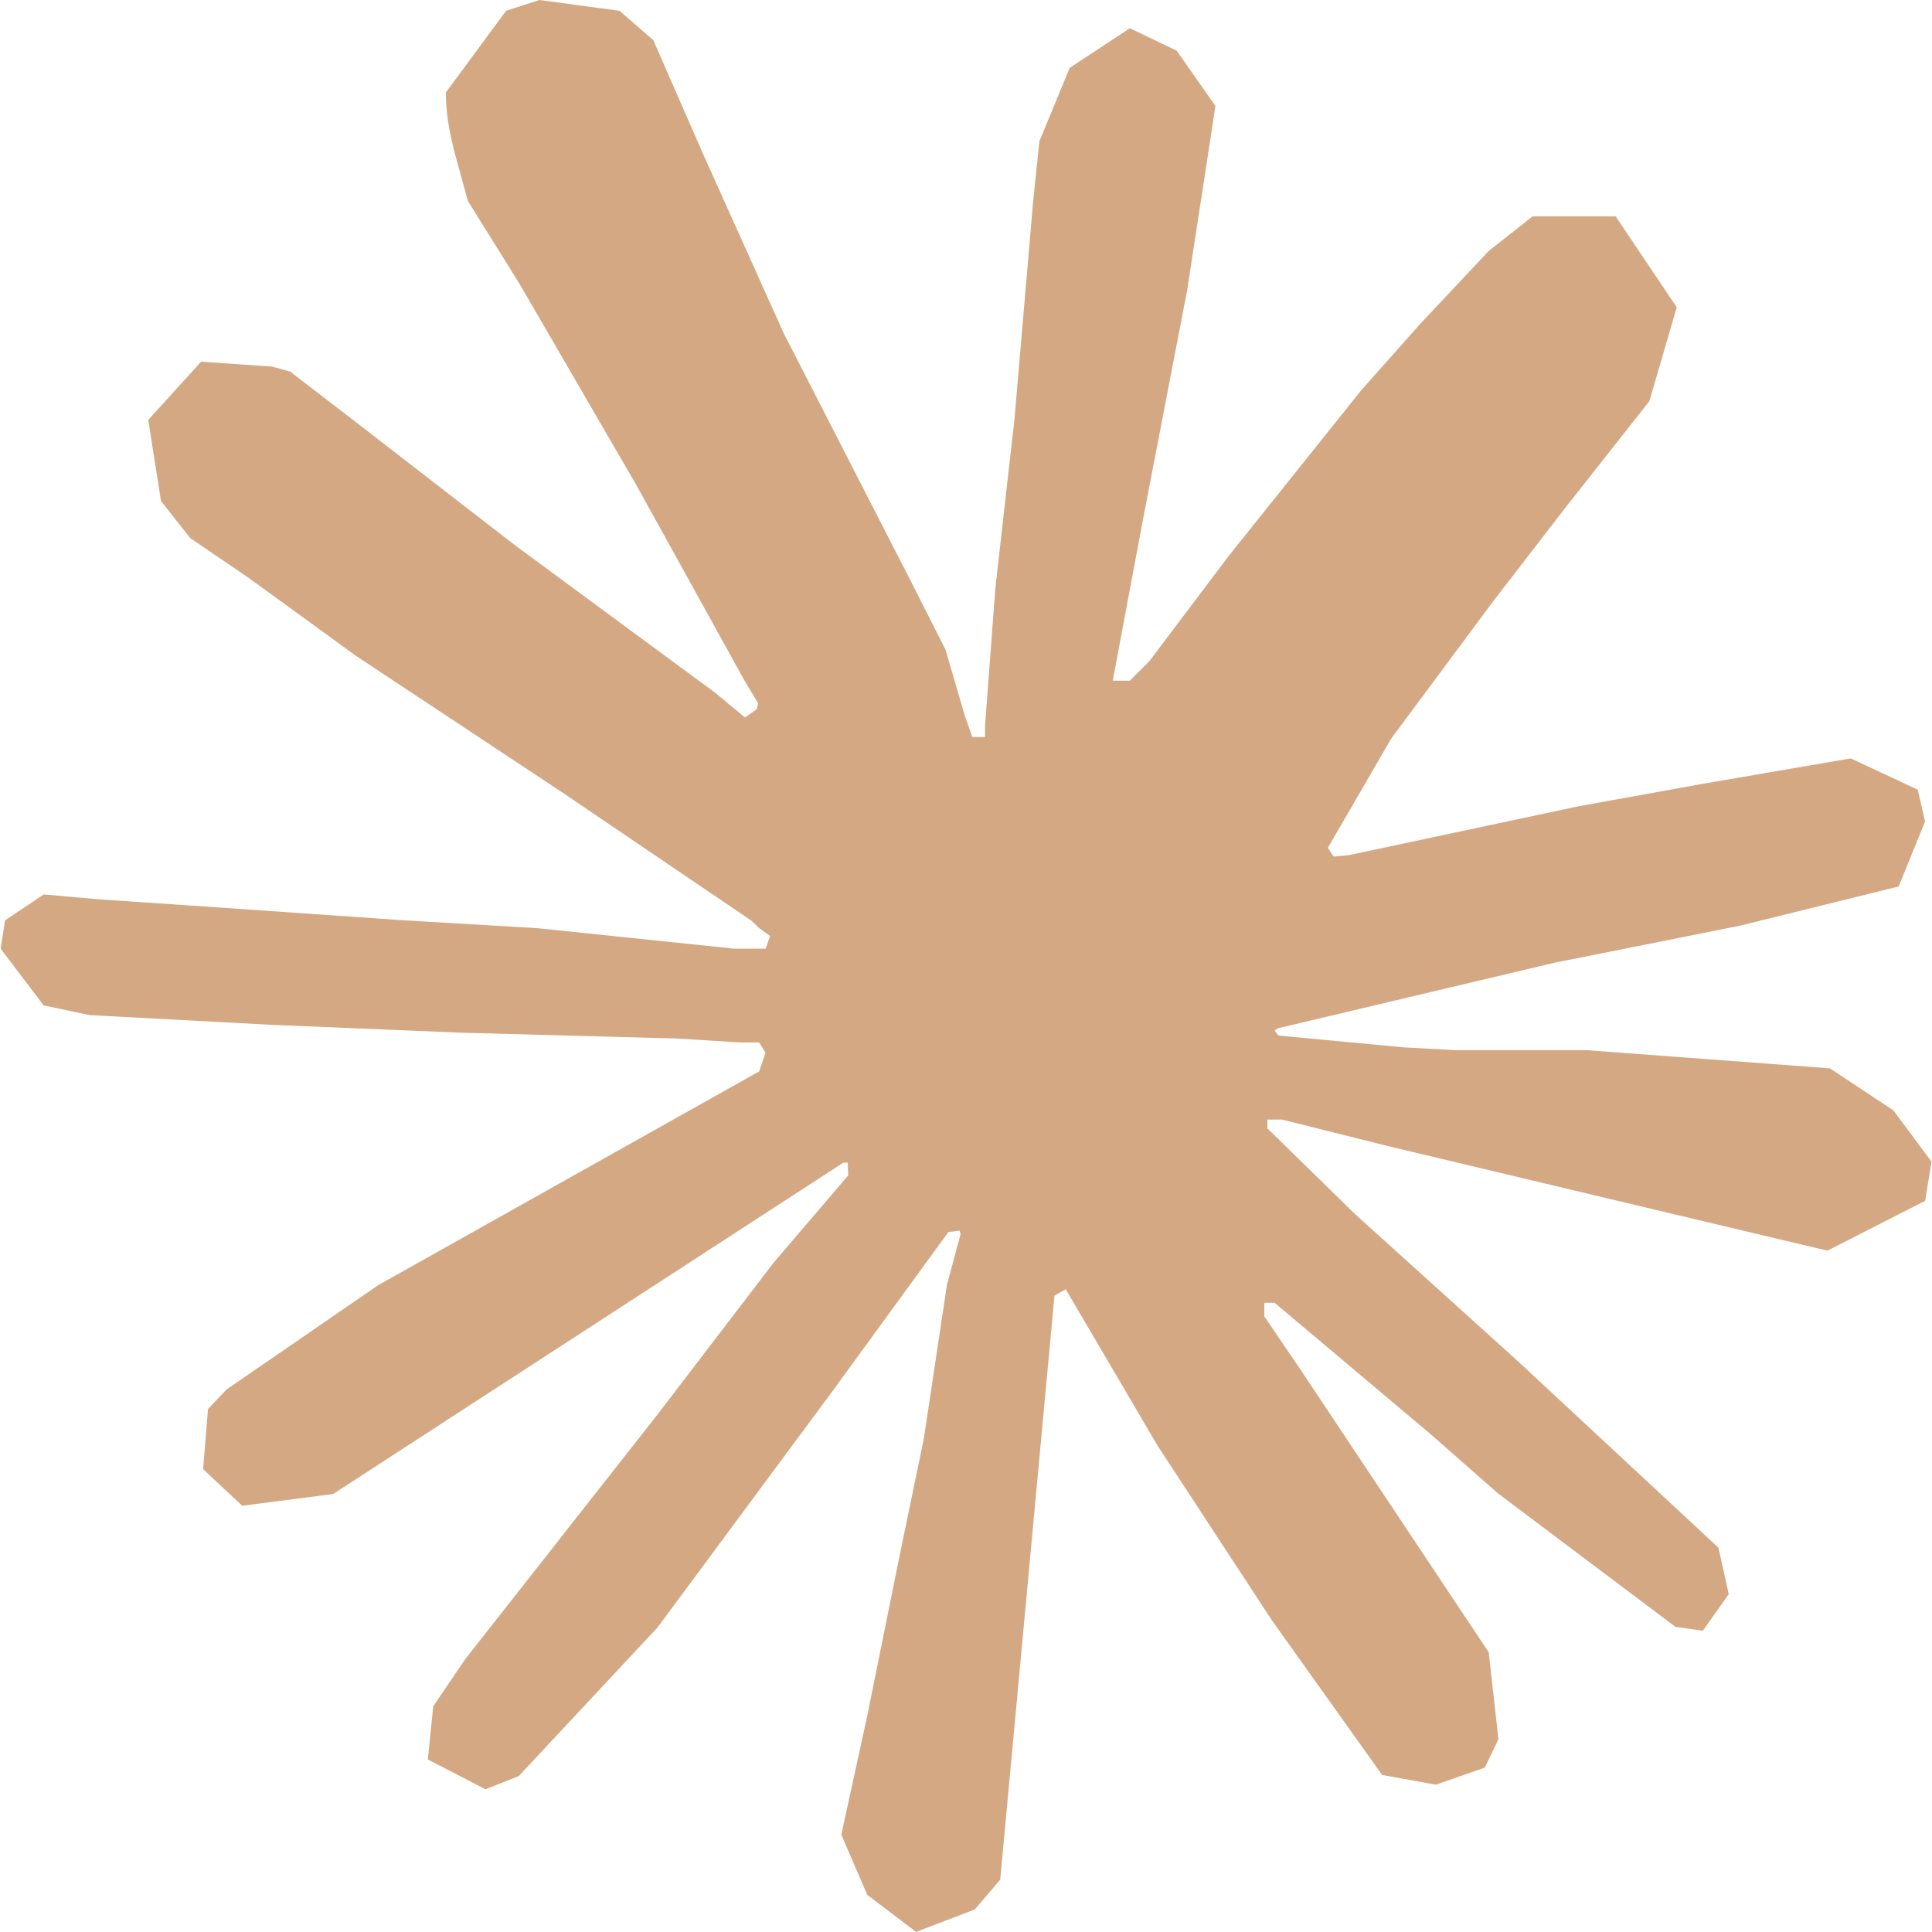
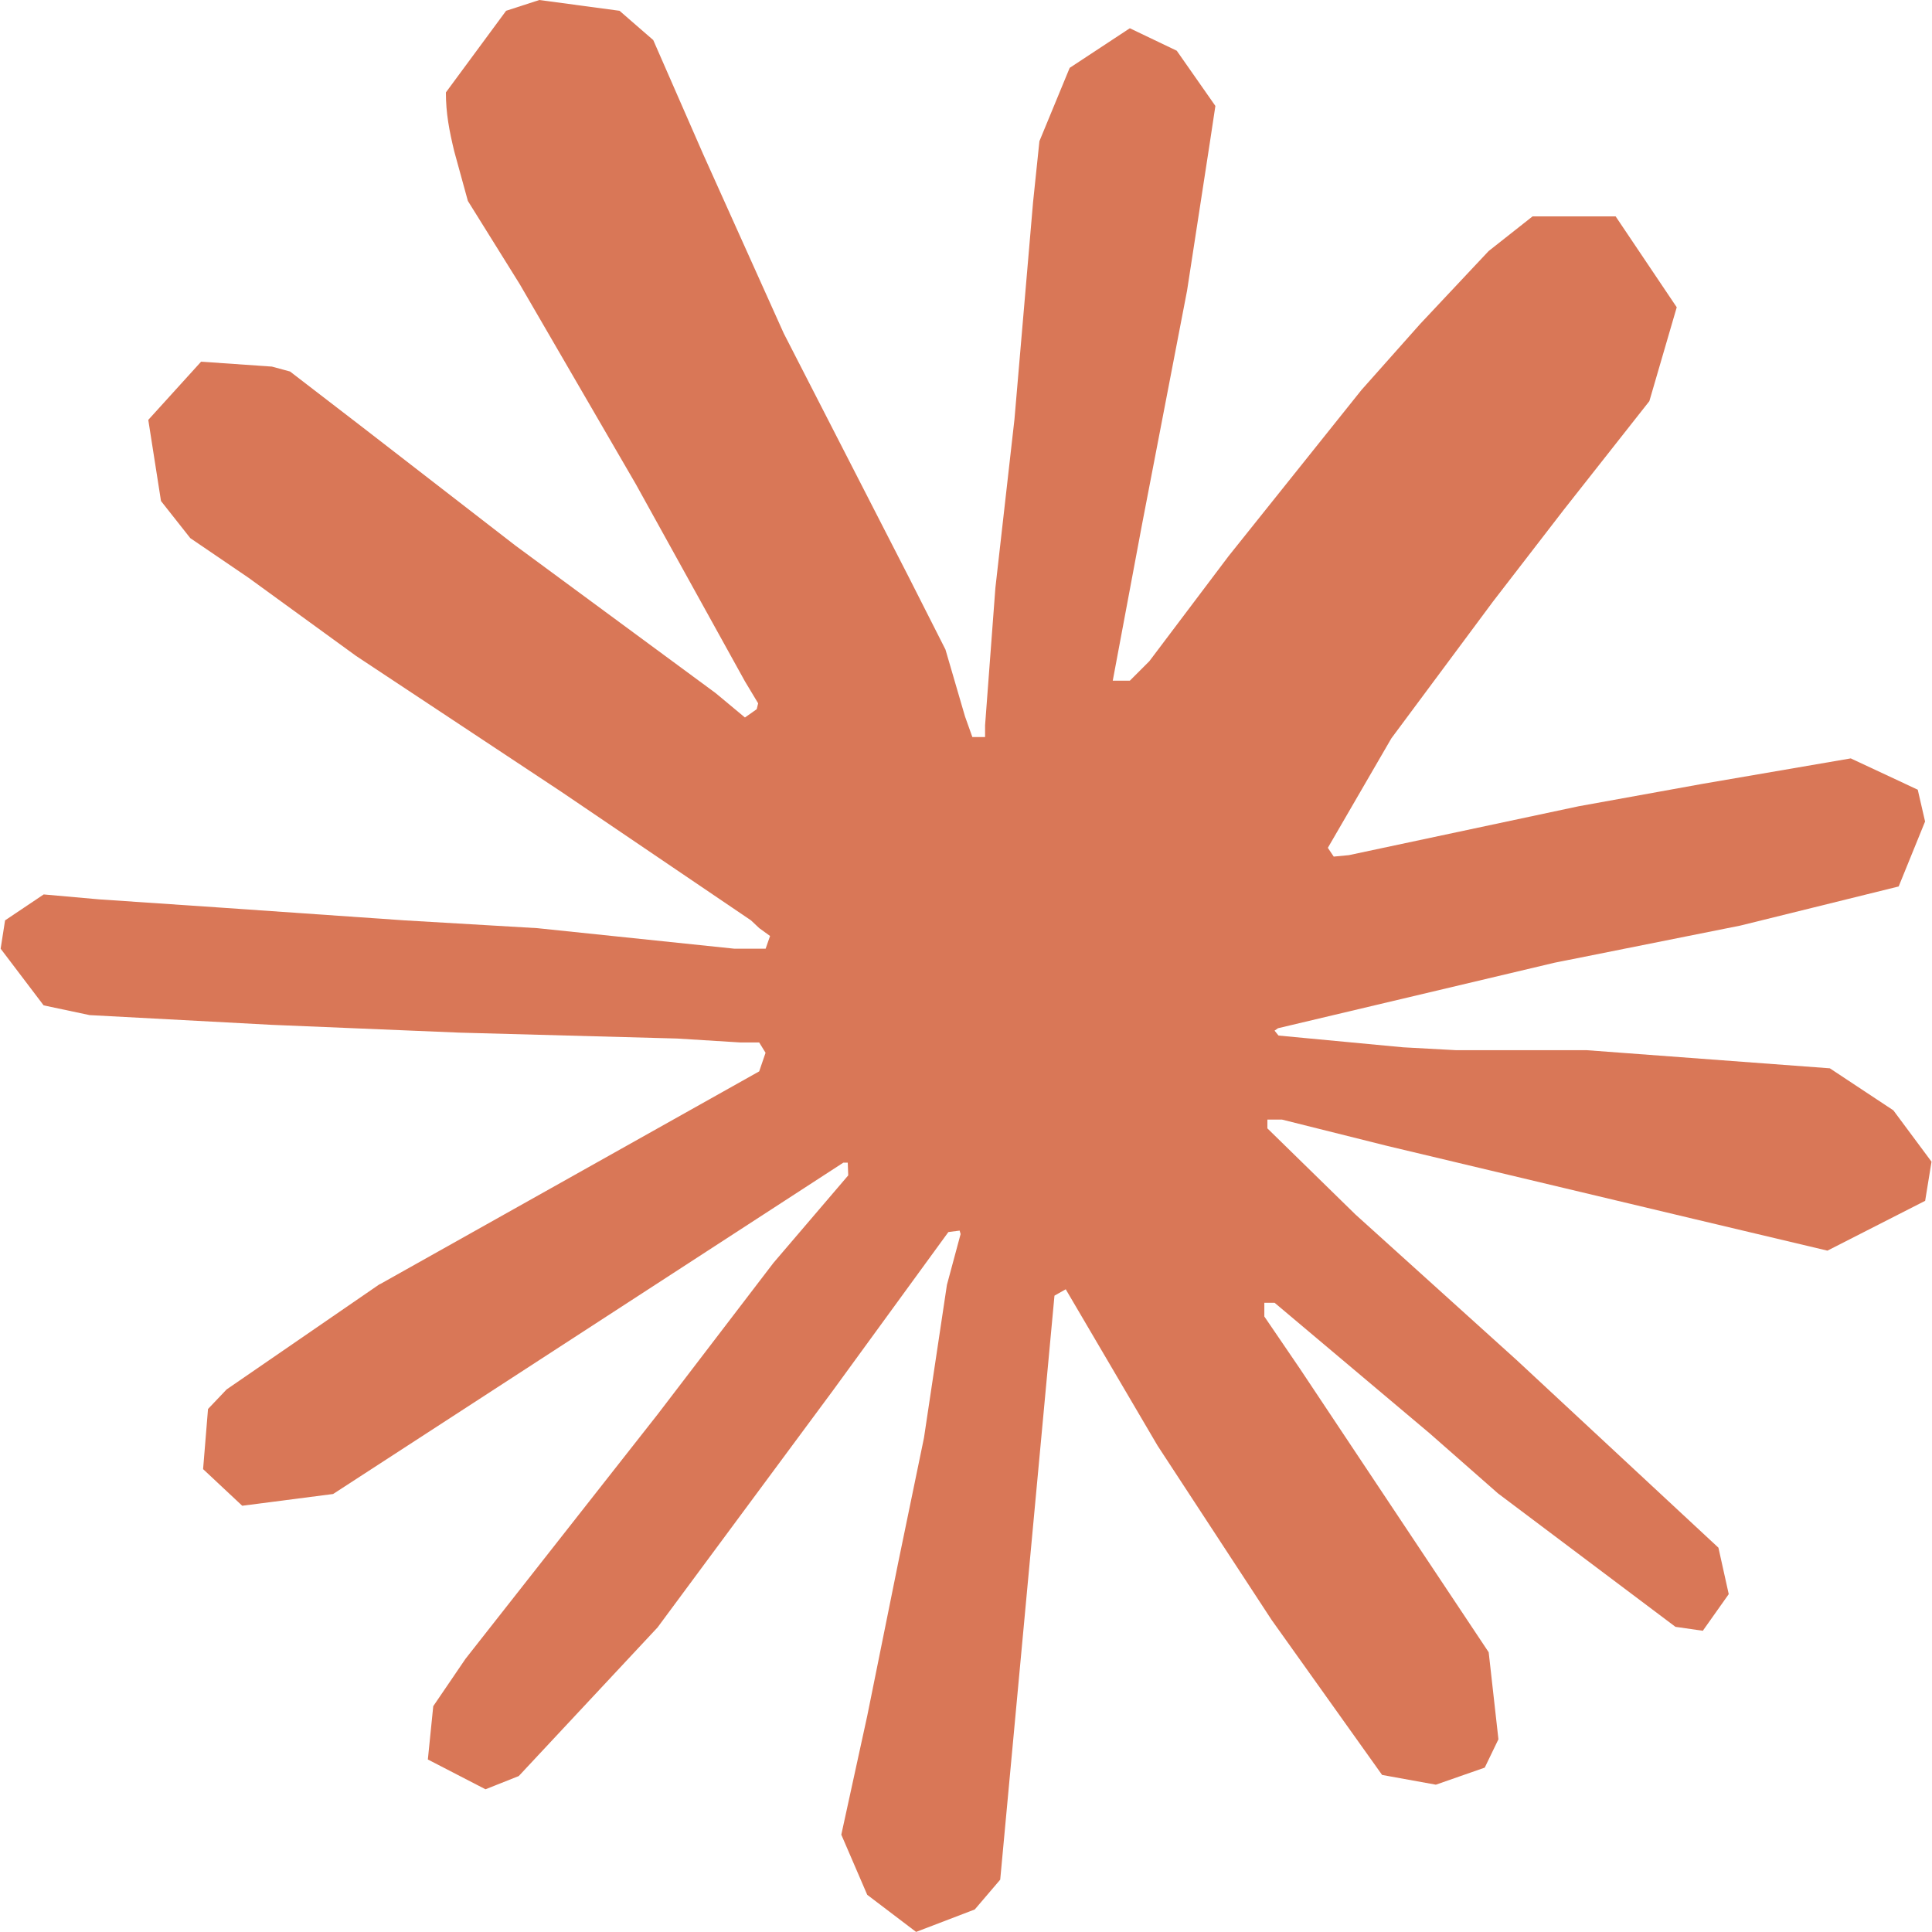
- <svg xmlns="http://www.w3.org/2000/svg" fill="#D4A882" role="img" viewBox="0 0 24 24">
+ <svg xmlns="http://www.w3.org/2000/svg" fill="#D97757" role="img" viewBox="0 0 24 24">
  <path d="m4.714 15.956 4.717-2.647.079-.231-.079-.128h-.231l-.789-.049-2.696-.073-2.337-.097-2.265-.121-.571-.121-.534-.704.055-.352.48-.322.686.061 1.518.103 2.277.158 1.651.097 2.447.255h.389l.055-.158-.134-.097-.103-.097L6.973 9.836l-2.55-1.688-1.336-.971-.723-.492-.364-.461-.158-1.008.656-.723.88.061.225.061.892.686 1.906 1.475 2.489 1.834.364.303.146-.103.018-.073-.164-.273-1.354-2.447-1.445-2.489-.643-1.032-.17-.619c-.061-.255-.103-.467-.103-.729L6.287.134 6.7 0l.996.134.419.364.619 1.415 1.002 2.228 1.554 3.03.455.898.243.832.091.255h.158v-.146l.128-1.706.237-2.095.231-2.696.079-.759.376-.911.747-.492.583.279.48.686-.067.443-.285 1.852-.559 2.902-.364 1.943h.212l.243-.243.984-1.305 1.651-2.064.729-.82.85-.905.546-.431h1.032l.759 1.129-.34 1.166-1.062 1.348-.88 1.141-1.263 1.7-.789 1.36.073.109.188-.018 2.853-.607 1.542-.279 1.84-.316.832.389.091.395-.328.807-1.967.486-2.307.461-3.436.814-.043.03.049.061 1.548.146.662.036h1.621l3.018.225.789.522.474.638-.079.486-1.214.619-1.639-.389-3.825-.911-1.311-.328h-.182v.109l1.093 1.069 2.003 1.809 2.507 2.331.128.577-.322.455-.34-.049-2.204-1.657-.85-.747-1.925-1.621h-.128v.17l.443.65 2.344 3.521.121 1.081-.17.352-.607.212-.668-.121-1.372-1.925L14.38 17.959l-1.141-1.943-.14.079-.674 7.255-.316.37-.729.279-.607-.461-.322-.747.322-1.475.389-1.925.316-1.53.285-1.9.17-.631-.012-.043-.14.018-1.433 1.967-2.18 2.945-1.724 1.846-.413.164-.716-.37.067-.662.401-.589 2.386-3.036 1.439-1.882.929-1.087-.006-.158h-.055l-6.338 4.116-1.129.146-.486-.455.061-.747.231-.243 1.906-1.311Z" />
</svg>
